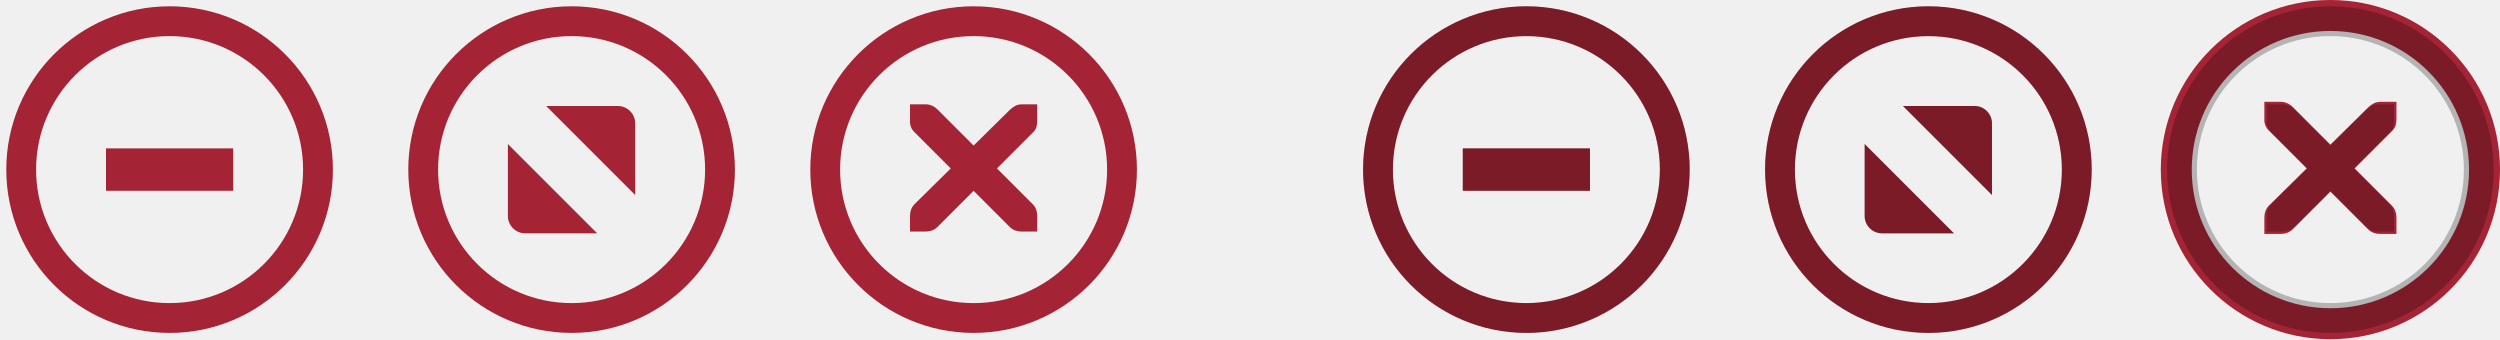
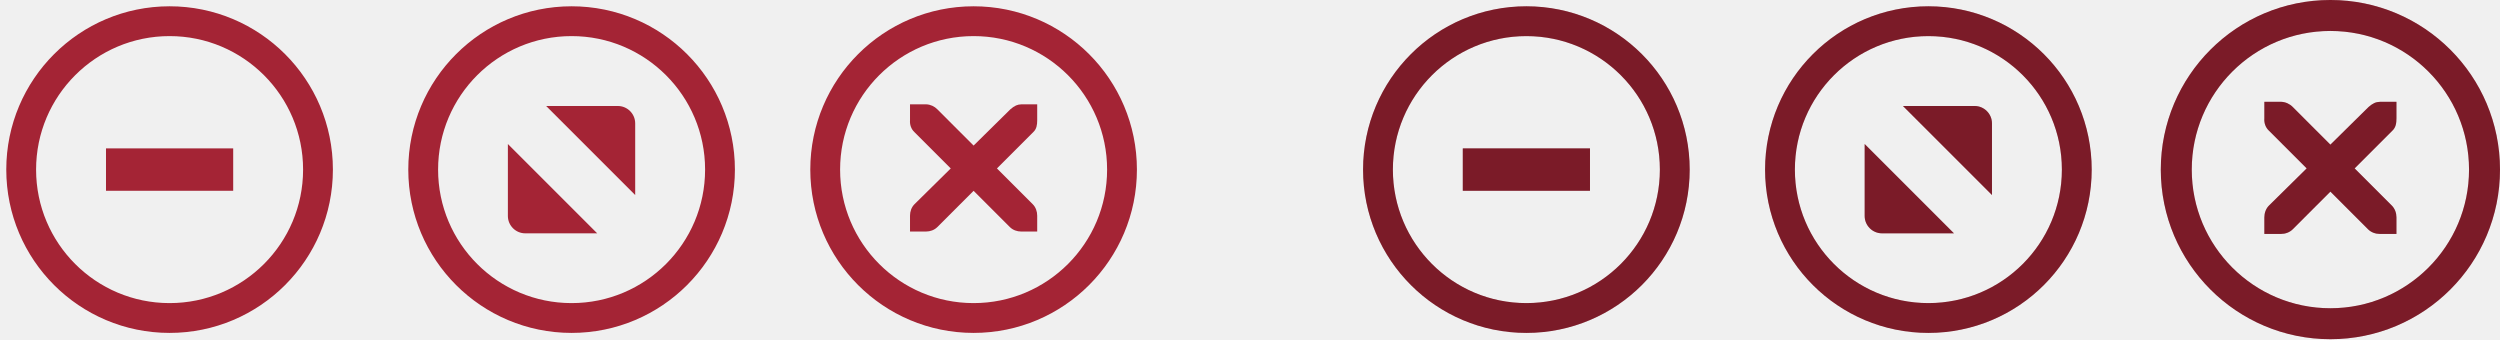
<svg xmlns="http://www.w3.org/2000/svg" xmlns:ns1="http://www.openswatchbook.org/uri/2009/osb" xmlns:xlink="http://www.w3.org/1999/xlink" width="132.667" height="18" viewBox="0 0 132.667 18" version="1.1" id="svg435">
  <defs id="defs846">
    <linearGradient id="linearGradient5978" ns1:paint="solid">
      <stop style="stop-color:#000000;stop-opacity:1;" offset="0" id="stop5976" />
    </linearGradient>
    <linearGradient id="linearGradient5860" ns1:paint="solid">
      <stop style="stop-color:#858585;stop-opacity:1;" offset="0" id="stop5858" />
    </linearGradient>
    <linearGradient id="linearGradient5851" ns1:paint="solid">
      <stop style="stop-color:#858585;stop-opacity:1;" offset="0" id="stop5849" />
    </linearGradient>
    <linearGradient id="linearGradient5845" ns1:paint="solid">
      <stop style="stop-color:#858585;stop-opacity:1;" offset="0" id="stop5843" />
    </linearGradient>
    <linearGradient id="linearGradient7306" ns1:paint="solid">
      <stop style="stop-color:#A42435;stop-opacity:1;" offset="0" id="stop7304" />
    </linearGradient>
    <linearGradient id="linearGradient7298" ns1:paint="solid">
      <stop style="stop-color:#A42435;stop-opacity:1;" offset="0" id="stop7296" />
    </linearGradient>
    <linearGradient id="linearGradient7292" ns1:paint="solid">
      <stop style="stop-color:#A42435;stop-opacity:1;" offset="0" id="stop7290" />
    </linearGradient>
    <linearGradient id="linearGradient7286" ns1:paint="solid">
      <stop style="stop-color:#A42435;stop-opacity:1;" offset="0" id="stop7284" />
    </linearGradient>
    <linearGradient id="linearGradient7280" ns1:paint="solid">
      <stop style="stop-color:#656565;stop-opacity:1;" offset="0" id="stop7278" />
    </linearGradient>
    <linearGradient id="linearGradient7272" ns1:paint="solid">
      <stop style="stop-color:#656565;stop-opacity:1;" offset="0" id="stop7270" />
    </linearGradient>
    <linearGradient id="linearGradient7266" ns1:paint="solid">
      <stop style="stop-color:#656565;stop-opacity:1;" offset="0" id="stop7264" />
    </linearGradient>
    <linearGradient id="linearGradient7258" ns1:paint="solid">
      <stop style="stop-color:#656565;stop-opacity:1;" offset="0" id="stop7256" />
    </linearGradient>
    <linearGradient id="linearGradient7232" ns1:paint="solid">
      <stop style="stop-color:#656565;stop-opacity:1;" offset="0" id="stop7230" />
    </linearGradient>
    <linearGradient id="linearGradient7218" ns1:paint="solid">
      <stop style="stop-color:#000000;stop-opacity:1;" offset="0" id="stop7216" />
    </linearGradient>
    <linearGradient id="linearGradient5679" ns1:paint="solid">
      <stop style="stop-color:#000000;stop-opacity:1;" offset="0" id="stop5677" />
    </linearGradient>
    <linearGradient id="linearGradient5673" ns1:paint="solid">
      <stop style="stop-color:#1d1d1d;stop-opacity:1;" offset="0" id="stop5671" />
    </linearGradient>
    <linearGradient id="linearGradient5480" ns1:paint="solid">
      <stop style="stop-color:#ffffff;stop-opacity:0;" offset="0" id="stop6048-6" />
    </linearGradient>
    <linearGradient id="linearGradient5484" ns1:paint="solid">
      <stop style="stop-color:#656565;stop-opacity:1;" offset="0" id="stop7288-5" />
    </linearGradient>
    <linearGradient id="linearGradient5808" ns1:paint="solid">
      <stop style="stop-color:#ffffff;stop-opacity:1;" offset="0" id="stop7036-0" />
    </linearGradient>
    <linearGradient id="linearGradient6830" ns1:paint="solid">
      <stop style="stop-color:#A42435;stop-opacity:1;" offset="0" id="stop5679-0" />
    </linearGradient>
    <linearGradient id="linearGradient7205">
      <stop stop-color="#F5F5F5" id="stop89-6" />
    </linearGradient>
    <linearGradient xlink:href="#linearGradient7306" id="linearGradient6621" gradientUnits="userSpaceOnUse" gradientTransform="scale(1.066667)" x1="88.997" y1="972" x2="88.997" y2="978.007" />
    <linearGradient xlink:href="#linearGradient7306" id="linearGradient6794" gradientUnits="userSpaceOnUse" gradientTransform="scale(1.066667)" x1="88.997" y1="972" x2="88.997" y2="978.007" />
    <linearGradient id="linearGradient5315">
      <stop style="stop-color:#f4f4f4;stop-opacity:1" offset="0" id="stop5317" />
      <stop id="stop5323" offset="0.2" style="stop-color:#f4f4f4;stop-opacity:1" />
      <stop id="stop5319" offset="0.9" style="stop-color:#e8e8e7;stop-opacity:1" />
      <stop style="stop-color:#e8e8e7;stop-opacity:1" offset="1" id="stop5321" />
    </linearGradient>
    <linearGradient id="linearGradient5844">
      <stop id="stop5846" offset="0" style="stop-color:#fefefe;stop-opacity:1" />
      <stop style="stop-color:#fefefe;stop-opacity:1" offset="0.2" id="stop5848" />
      <stop style="stop-color:#f2f2f1;stop-opacity:1" offset="0.9" id="stop5850" />
      <stop id="stop5852" offset="1" style="stop-color:#f2f2f1;stop-opacity:1" />
    </linearGradient>
    <linearGradient xlink:href="#linearGradient5315" id="linearGradient6964" gradientUnits="userSpaceOnUse" gradientTransform="matrix(1.538933,0,0,0.5170822,-60.21643,-34.03134)" x1="63.569" y1="127.161" x2="63.569" y2="152.662" />
    <linearGradient id="primary_color-3-6" ns1:paint="solid">
      <stop style="stop-color:#A42435;stop-opacity:1;" offset="0" id="stop5679-7" />
    </linearGradient>
    <linearGradient id="linearGradient6179">
      <stop stop-color="#000000" stop-opacity="0.8" id="stop80-9" />
    </linearGradient>
    <linearGradient id="linearGradient6182">
      <stop stop-color="#252525" id="stop92-8" />
    </linearGradient>
    <linearGradient id="linearGradient6185">
      <stop stop-color="#FFFFFF" id="stop83-7" />
    </linearGradient>
    <linearGradient xlink:href="#linearGradient6110" id="linearGradient6230" gradientUnits="userSpaceOnUse" x1="16" y1="292" x2="40" y2="292" />
    <linearGradient xlink:href="#linearGradient6110" id="linearGradient6232" gradientUnits="userSpaceOnUse" x1="16" y1="292" x2="40" y2="292" />
  </defs>
  <rect width="200" height="300" id="background-light" style="fill:url(#linearGradient4914);stroke-width:0.866" x="-3.8" y="-4.341" />
  <g style="display:inline" id="titlebutton-close-hover" transform="matrix(1.054687,0,0,1.054687,-453.4583,208.8425)">
    <g id="g4927-8-7-5" style="display:inline;opacity:1" transform="translate(-940.8,-461.4803)">
      <g transform="translate(-109.8667)" style="display:inline;opacity:1" id="g4490-6-3-7-2">
        <g id="g4092-0-2-2-1-5" style="display:inline" transform="translate(61.86667)">
-           <circle r="7.467" cy="272" cx="1467.733" style="fill:#a42435;fill-opacity:0;stroke:#a42435;stroke-width:1.5;stroke-linecap:butt;stroke-linejoin:miter;stroke-miterlimit:4;stroke-dasharray:none;stroke-dashoffset:0;stroke-opacity:1" id="path4068-7-5-4-9-4" />
+           <circle r="7.467" cy="272" cx="1467.733" style="fill:#A42435;fill-opacity:0;stroke:#A42435;stroke-width:1.5;stroke-linecap:butt;stroke-linejoin:miter;stroke-miterlimit:4;stroke-dasharray:none;stroke-dashoffset:0;stroke-opacity:1" id="path4068-7-5-4-9-4" />
        </g>
      </g>
      <g id="g4778-3-6-74" transform="translate(1411.2,263.325)" style="fill:#ffffff;fill-opacity:1">
        <g style="display:inline;fill:#ffffff;fill-opacity:1" id="layer9-9-6-0-4" transform="translate(-64,-552.5333)" />
        <g id="layer10-2-3-6-3" transform="translate(-64,-552.5333)" style="fill:#ffffff;fill-opacity:1" />
        <g id="layer11-16-2-2-07" transform="translate(-64,-552.5333)" style="fill:#ffffff;fill-opacity:1" />
        <g transform="matrix(0.75,0,0,0.75,2.133333,2.191667)" id="g2996-7-0-8" style="fill:#ffffff;fill-opacity:1">
          <g transform="translate(-64,-552.5333)" id="layer12-4-6-3-6" style="fill:#ffffff;fill-opacity:1">
            <g transform="translate(20.26667,-258.1333)" id="layer4-4-1-4-1-8" style="display:inline;fill:#ffffff;fill-opacity:1">
-               <path d="m 48,814.933 h 1.067 c 0.011,-1.2e-4 0.022,-4.9e-4 0.033,0 0.272,0.012 0.544,0.137 0.733,0.333 l 2.433,2.433 2.467,-2.433 c 0.283,-0.246 0.476,-0.326 0.733,-0.333 H 56.533 V 816 c 0,0.306 -0.037,0.587 -0.267,0.8 l -2.433,2.433 2.4,2.4 c 0.201,0.201 0.3,0.484 0.3,0.767 v 1.067 h -1.067 c -0.283,-10e-6 -0.566,-0.099 -0.767,-0.3 l -2.433,-2.433 -2.433,2.433 c -0.201,0.201 -0.484,0.3 -0.767,0.3 H 48 V 822.4 c -3e-6,-0.283 0.099,-0.566 0.3,-0.767 l 2.433,-2.4 L 48.3,816.8 C 48.075,816.592 47.977,816.299 48,816 Z" id="path10839-9-8-7-8" style="color:#bebebe;font-style:normal;font-variant:normal;font-weight:normal;font-stretch:normal;font-size:medium;line-height:normal;font-family:'Andale Mono';-inkscape-font-specification:'Andale Mono';text-indent:0;text-align:start;text-decoration:none;text-decoration-line:none;letter-spacing:normal;word-spacing:normal;text-transform:none;writing-mode:lr-tb;direction:ltr;text-anchor:start;display:inline;overflow:visible;visibility:visible;fill:#a42435;fill-opacity:1;fill-rule:nonzero;stroke:none;stroke-width:1.9;marker:none;enable-background:new" />
+               <path d="m 48,814.933 h 1.067 c 0.011,-1.2e-4 0.022,-4.9e-4 0.033,0 0.272,0.012 0.544,0.137 0.733,0.333 l 2.433,2.433 2.467,-2.433 c 0.283,-0.246 0.476,-0.326 0.733,-0.333 H 56.533 V 816 c 0,0.306 -0.037,0.587 -0.267,0.8 l -2.433,2.433 2.4,2.4 c 0.201,0.201 0.3,0.484 0.3,0.767 v 1.067 h -1.067 c -0.283,-10e-6 -0.566,-0.099 -0.767,-0.3 l -2.433,-2.433 -2.433,2.433 c -0.201,0.201 -0.484,0.3 -0.767,0.3 H 48 V 822.4 c -3e-6,-0.283 0.099,-0.566 0.3,-0.767 l 2.433,-2.4 L 48.3,816.8 C 48.075,816.592 47.977,816.299 48,816 Z" id="path10839-9-8-7-8" style="color:#bebebe;font-style:normal;font-variant:normal;font-weight:normal;font-stretch:normal;font-size:medium;line-height:normal;font-family:'Andale Mono';-inkscape-font-specification:'Andale Mono';text-indent:0;text-align:start;text-decoration:none;text-decoration-line:none;letter-spacing:normal;word-spacing:normal;text-transform:none;writing-mode:lr-tb;direction:ltr;text-anchor:start;display:inline;overflow:visible;visibility:visible;fill:#A42435;fill-opacity:1;fill-rule:nonzero;stroke:none;stroke-width:1.9;marker:none;enable-background:new" />
            </g>
          </g>
        </g>
        <g id="layer13-2-0-2-4" transform="translate(-64,-552.5333)" style="fill:#ffffff;fill-opacity:1" />
        <g id="layer14-4-4-0-3" transform="translate(-64,-552.5333)" style="fill:#ffffff;fill-opacity:1" />
        <g id="layer15-7-5-0-1" transform="translate(-64,-552.5333)" style="fill:#ffffff;fill-opacity:1" />
      </g>
    </g>
    <rect y="-198.014" x="470.4" height="17.067" width="17.067" id="rect17883-02-4" style="display:inline;opacity:1;fill:none;fill-opacity:1;stroke:none;stroke-width:1.067;stroke-linecap:butt;stroke-linejoin:miter;stroke-miterlimit:4;stroke-dasharray:none;stroke-dashoffset:0;stroke-opacity:0" />
  </g>
  <g style="display:inline" id="titlebutton-maximize-hover" transform="matrix(1.054687,0,0,1.054687,-442.1667,208.8425)">
    <g id="g4891-4-6" style="display:inline;opacity:1" transform="translate(-940.8,-461.4803)">
      <g transform="translate(-140.8)" style="display:inline;opacity:1" id="g4490-2-9-1-2-85">
        <g id="g4092-0-6-3-6-8-3" style="display:inline" transform="translate(61.86667)">
-           <circle r="7.467" cy="272" cx="1467.733" style="fill:#a42435;fill-opacity:0;stroke:#a42435;stroke-width:1.5;stroke-linecap:butt;stroke-linejoin:miter;stroke-miterlimit:4;stroke-dasharray:none;stroke-dashoffset:0;stroke-opacity:1" id="path4068-7-6-5-1-6-4" />
+           <circle r="7.467" cy="272" cx="1467.733" style="fill:#A42435;fill-opacity:0;stroke:#A42435;stroke-width:1.5;stroke-linecap:butt;stroke-linejoin:miter;stroke-miterlimit:4;stroke-dasharray:none;stroke-dashoffset:0;stroke-opacity:1" id="path4068-7-6-5-1-6-4" />
        </g>
      </g>
      <g id="g4806-5-2-0" transform="translate(1380.267,263.4667)" style="fill:#c0e3ff;fill-opacity:1">
        <g transform="translate(-86.40021,-1031.467)" style="display:inline;fill:#c0e3ff;fill-opacity:1" id="layer9-78-2-0-1" />
        <g transform="translate(-86.40021,-1031.467)" id="layer10-3-9-9-7" style="fill:#c0e3ff;fill-opacity:1" />
        <g transform="translate(-86.40021,-1031.467)" id="layer11-19-7-6-7" style="fill:#c0e3ff;fill-opacity:1" />
        <g transform="translate(-86.40021,-1031.467)" id="layer13-4-7-4-8" style="fill:#c0e3ff;fill-opacity:1" />
        <g transform="translate(-86.40021,-1031.467)" id="layer14-8-9-7-0" style="fill:#c0e3ff;fill-opacity:1" />
        <g transform="translate(-86.40021,-1031.467)" style="display:inline;fill:#c0e3ff;fill-opacity:1" id="layer15-5-4-2-8" />
        <g transform="translate(-86.40021,-1031.467)" style="display:inline;fill:#c0e3ff;fill-opacity:1" id="g71291-1-4-6-9" />
        <g transform="translate(-86.40021,-1031.467)" style="display:inline;fill:#c0e3ff;fill-opacity:1" id="g4953-7-0-8-7" />
        <g transform="translate(-86.40021,-1031.467)" style="display:inline;fill:#c0e3ff;fill-opacity:1" id="layer12-3-7-2-83">
          <path d="m 93.653,1036.8 h 3.607 c 0.48,0 0.871,0.393 0.873,0.873 v 3.607 z m 2.568,6.407 h -3.621 c -0.48,0 -0.873,-0.393 -0.873,-0.873 v -3.621 l 4.495,4.495" style="fill:url(#linearGradient6621);fill-opacity:1;fill-rule:evenodd;stroke:none;stroke-width:1.067" id="path4293-4-9-97" />
        </g>
      </g>
    </g>
    <rect y="-198.014" x="439.467" height="17.067" width="17.067" id="rect17883-79-2" style="display:inline;opacity:1;fill:none;fill-opacity:1;stroke:none;stroke-width:1.067;stroke-linecap:butt;stroke-linejoin:miter;stroke-miterlimit:4;stroke-dasharray:none;stroke-dashoffset:0;stroke-opacity:0" />
  </g>
  <g style="display:inline" id="titlebutton-minimize-hover" transform="matrix(1.054687,0,0,1.054687,-430.875,208.8425)">
    <g id="g4909-1-0" style="display:inline;opacity:1" transform="translate(-940.8,-461.4803)">
      <g transform="translate(-171.7333)" style="display:inline;opacity:1" id="g4490-3-6-1-4-2">
        <g id="g4092-0-7-2-0-0-4" style="display:inline" transform="translate(61.86667)">
-           <circle r="7.467" cy="272" cx="1467.733" style="fill:#a42435;fill-opacity:0;stroke:#a42435;stroke-width:1.5;stroke-linecap:butt;stroke-linejoin:miter;stroke-miterlimit:4;stroke-dasharray:none;stroke-dashoffset:0;stroke-opacity:1" id="path4068-7-3-0-3-6-8" />
+           <circle r="7.467" cy="272" cx="1467.733" style="fill:#A42435;fill-opacity:0;stroke:#A42435;stroke-width:1.5;stroke-linecap:butt;stroke-linejoin:miter;stroke-miterlimit:4;stroke-dasharray:none;stroke-dashoffset:0;stroke-opacity:1" id="path4068-7-3-0-3-6-8" />
        </g>
      </g>
      <g style="display:inline;opacity:1;fill:#c0e3ff;fill-opacity:1" id="g4834-9-3-0" transform="translate(1349.333,263.4667)">
        <g transform="translate(-86.40021,-1031.467)" style="display:inline;fill:#c0e3ff;fill-opacity:1" id="layer9-3-9-1-6" />
        <g transform="translate(-86.40021,-1031.467)" id="layer10-4-0-5-2" style="fill:#c0e3ff;fill-opacity:1" />
        <g transform="translate(-86.40021,-1031.467)" id="layer11-2-5-2-6" style="fill:#c0e3ff;fill-opacity:1" />
        <g transform="translate(-86.40021,-1031.467)" id="layer13-5-7-4-5" style="fill:#c0e3ff;fill-opacity:1" />
        <g transform="translate(-86.40021,-1031.467)" id="layer14-6-2-3-6" style="fill:#c0e3ff;fill-opacity:1" />
        <g transform="translate(-86.40021,-1031.467)" style="display:inline;fill:#c0e3ff;fill-opacity:1" id="layer15-52-0-6-6" />
        <g transform="translate(-86.40021,-1031.467)" style="display:inline;fill:#c0e3ff;fill-opacity:1" id="g71291-3-4-6-3" />
        <g transform="translate(-86.40021,-1031.467)" style="display:inline;fill:#c0e3ff;fill-opacity:1" id="g4953-8-6-8-4" />
        <g transform="translate(-86.40021,-1031.467)" style="display:inline;fill:#c0e3ff;fill-opacity:1" id="layer12-45-3-7-1">
-           <path style="color:#000000;font-style:normal;font-variant:normal;font-weight:normal;font-stretch:normal;font-size:medium;line-height:normal;font-family:Sans;-inkscape-font-specification:Sans;text-indent:0;text-align:start;text-decoration:none;text-decoration-line:none;letter-spacing:normal;word-spacing:normal;text-transform:none;writing-mode:lr-tb;direction:ltr;baseline-shift:baseline;text-anchor:start;display:inline;overflow:visible;visibility:visible;fill:#a42435;fill-opacity:1;stroke:none;stroke-width:2.133;marker:none;enable-background:accumulate" id="rect9057-3-5-7" d="m 91.734,1038.933 v 2.133 h 6.4 v -2.133 z" />
+           <path style="color:#000000;font-style:normal;font-variant:normal;font-weight:normal;font-stretch:normal;font-size:medium;line-height:normal;font-family:Sans;-inkscape-font-specification:Sans;text-indent:0;text-align:start;text-decoration:none;text-decoration-line:none;letter-spacing:normal;word-spacing:normal;text-transform:none;writing-mode:lr-tb;direction:ltr;baseline-shift:baseline;text-anchor:start;display:inline;overflow:visible;visibility:visible;fill:#A42435;fill-opacity:1;stroke:none;stroke-width:2.133;marker:none;enable-background:accumulate" id="rect9057-3-5-7" d="m 91.734,1038.933 v 2.133 h 6.4 v -2.133 z" />
        </g>
      </g>
    </g>
    <rect style="display:inline;opacity:1;fill:none;fill-opacity:1;stroke:none;stroke-width:1.067;stroke-linecap:butt;stroke-linejoin:miter;stroke-miterlimit:4;stroke-dasharray:none;stroke-dashoffset:0;stroke-opacity:0" id="rect17883-79-9-13" width="17.067" height="17.067" x="408.533" y="-198.014" />
  </g>
  <g style="display:inline" id="titlebutton-close-active" transform="translate(-355.2666,198.4803)">
    <g id="g4927-8-7" style="display:inline;opacity:1" transform="matrix(1.095335,0,0,1.095335,-1076.15,-487.4114)">
      <g transform="translate(-109.8667)" style="display:inline;opacity:1" id="g4490-6-3-7">
        <g id="g4092-0-2-2-1" style="display:inline" transform="translate(61.86667)">
-           <circle r="7.467" cy="272" cx="1467.733" style="fill:#a42435;fill-opacity:0;stroke:#a42435;stroke-width:1.5;stroke-linecap:butt;stroke-linejoin:miter;stroke-miterlimit:4;stroke-dasharray:none;stroke-dashoffset:0;stroke-opacity:1" id="path4068-7-5-4-9" />
+           <circle r="7.467" cy="272" cx="1467.733" style="fill:#A42435;fill-opacity:0;stroke:#A42435;stroke-width:1.5;stroke-linecap:butt;stroke-linejoin:miter;stroke-miterlimit:4;stroke-dasharray:none;stroke-dashoffset:0;stroke-opacity:1" id="path4068-7-5-4-9" />
        </g>
      </g>
      <g id="g4778-3-6" transform="translate(1411.2,263.325)" style="fill:#ffffff;fill-opacity:1">
        <g style="display:inline;fill:#ffffff;fill-opacity:1" id="layer9-9-6-0" transform="translate(-64,-552.5333)" />
        <g id="layer10-2-3-6" transform="translate(-64,-552.5333)" style="fill:#ffffff;fill-opacity:1" />
        <g id="layer11-16-2-2" transform="translate(-64,-552.5333)" style="fill:#ffffff;fill-opacity:1" />
        <g transform="matrix(0.75,0,0,0.75,2.133333,2.191667)" id="g2996-7-0" style="fill:#ffffff;fill-opacity:1">
          <g transform="translate(-64,-552.5333)" id="layer12-4-6-3" style="fill:#ffffff;fill-opacity:1">
            <g transform="translate(20.26667,-258.1333)" id="layer4-4-1-4-1" style="display:inline;fill:#ffffff;fill-opacity:1">
-               <path d="m 48,814.933 h 1.067 c 0.011,-1.2e-4 0.022,-4.9e-4 0.033,0 0.272,0.012 0.544,0.137 0.733,0.333 l 2.433,2.433 2.467,-2.433 c 0.283,-0.246 0.476,-0.326 0.733,-0.333 H 56.533 V 816 c 0,0.306 -0.037,0.587 -0.267,0.8 l -2.433,2.433 2.4,2.4 c 0.201,0.201 0.3,0.484 0.3,0.767 v 1.067 h -1.067 c -0.283,-10e-6 -0.566,-0.099 -0.767,-0.3 l -2.433,-2.433 -2.433,2.433 c -0.201,0.201 -0.484,0.3 -0.767,0.3 H 48 V 822.4 c -3e-6,-0.283 0.099,-0.566 0.3,-0.767 l 2.433,-2.4 L 48.3,816.8 C 48.075,816.592 47.977,816.299 48,816 Z" id="path10839-9-8-7" style="color:#bebebe;font-style:normal;font-variant:normal;font-weight:normal;font-stretch:normal;font-size:medium;line-height:normal;font-family:'Andale Mono';-inkscape-font-specification:'Andale Mono';text-indent:0;text-align:start;text-decoration:none;text-decoration-line:none;letter-spacing:normal;word-spacing:normal;text-transform:none;writing-mode:lr-tb;direction:ltr;text-anchor:start;display:inline;overflow:visible;visibility:visible;fill:#a42435;fill-opacity:1;fill-rule:nonzero;stroke:none;stroke-width:1.9;marker:none;enable-background:new" />
+               <path d="m 48,814.933 h 1.067 c 0.011,-1.2e-4 0.022,-4.9e-4 0.033,0 0.272,0.012 0.544,0.137 0.733,0.333 l 2.433,2.433 2.467,-2.433 c 0.283,-0.246 0.476,-0.326 0.733,-0.333 H 56.533 V 816 c 0,0.306 -0.037,0.587 -0.267,0.8 l -2.433,2.433 2.4,2.4 c 0.201,0.201 0.3,0.484 0.3,0.767 v 1.067 h -1.067 c -0.283,-10e-6 -0.566,-0.099 -0.767,-0.3 l -2.433,-2.433 -2.433,2.433 c -0.201,0.201 -0.484,0.3 -0.767,0.3 H 48 V 822.4 c -3e-6,-0.283 0.099,-0.566 0.3,-0.767 l 2.433,-2.4 L 48.3,816.8 C 48.075,816.592 47.977,816.299 48,816 Z" id="path10839-9-8-7" style="color:#bebebe;font-style:normal;font-variant:normal;font-weight:normal;font-stretch:normal;font-size:medium;line-height:normal;font-family:'Andale Mono';-inkscape-font-specification:'Andale Mono';text-indent:0;text-align:start;text-decoration:none;text-decoration-line:none;letter-spacing:normal;word-spacing:normal;text-transform:none;writing-mode:lr-tb;direction:ltr;text-anchor:start;display:inline;overflow:visible;visibility:visible;fill:#A42435;fill-opacity:1;fill-rule:nonzero;stroke:none;stroke-width:1.9;marker:none;enable-background:new" />
            </g>
          </g>
        </g>
        <g id="layer13-2-0-2" transform="translate(-64,-552.5333)" style="fill:#ffffff;fill-opacity:1" />
        <g id="layer14-4-4-0" transform="translate(-64,-552.5333)" style="fill:#ffffff;fill-opacity:1" />
        <g id="layer15-7-5-0" transform="translate(-64,-552.5333)" style="fill:#ffffff;fill-opacity:1" />
      </g>
    </g>
    <rect y="-198.48" x="469.933" height="18" width="18" id="rect17883-02" style="display:inline;opacity:1;fill:none;fill-opacity:1;stroke:none;stroke-width:1.125;stroke-linecap:butt;stroke-linejoin:miter;stroke-miterlimit:4;stroke-dasharray:none;stroke-dashoffset:0;stroke-opacity:0" />
-     <g style="display:inline;opacity:0.25" id="darken-layer-close" transform="matrix(1.054687,0,0,1.054687,-26.19169,10.36219)">
-       <g id="g4927-8-7-5-5" style="display:inline;opacity:1" transform="translate(-940.8,-461.4803)">
+     <g style="display:inline;opacity:0.25" id="darken-layer-close" transform="matrix(1.054687,0,0,1.054687,-22.38674,15.99956)">
+       <g id="g4927-8-7-5-5" style="display:inline;opacity:1" transform="matrix(1.03854,0,0,1.03854,-999.1235,-477.3082)">
        <g transform="translate(-109.8667)" style="display:inline;opacity:1" id="g4490-6-3-7-2-9">
          <g id="g4092-0-2-2-1-5-6" style="display:inline" transform="translate(61.86667)">
            <circle r="7.467" cy="272" cx="1467.733" style="opacity:1;fill:#000000;fill-opacity:0;stroke:#000000;stroke-width:1.5;stroke-linecap:butt;stroke-linejoin:miter;stroke-miterlimit:4;stroke-dasharray:none;stroke-dashoffset:0;stroke-opacity:1" id="path4068-7-5-4-9-4-2" />
          </g>
        </g>
        <g id="g4778-3-6-74-1" transform="translate(1411.2,263.325)" style="fill:#ffffff;fill-opacity:1">
          <g style="display:inline;fill:#ffffff;fill-opacity:1" id="layer9-9-6-0-4-7" transform="translate(-64,-552.5333)" />
          <g id="layer10-2-3-6-3-8" transform="translate(-64,-552.5333)" style="fill:#ffffff;fill-opacity:1" />
          <g id="layer11-16-2-2-07-5" transform="translate(-64,-552.5333)" style="fill:#ffffff;fill-opacity:1" />
          <g transform="matrix(0.75,0,0,0.75,2.133333,2.191667)" id="g2996-7-0-8-7" style="fill:#ffffff;fill-opacity:1">
            <g transform="translate(-64,-552.5333)" id="layer12-4-6-3-6-4" style="fill:#ffffff;fill-opacity:1">
              <g transform="translate(20.26667,-258.1333)" id="layer4-4-1-4-1-8-1" style="display:inline;fill:#ffffff;fill-opacity:1">
                <path d="m 48,814.933 h 1.067 c 0.011,-1.2e-4 0.022,-4.9e-4 0.033,0 0.272,0.012 0.544,0.137 0.733,0.333 l 2.433,2.433 2.467,-2.433 c 0.283,-0.246 0.476,-0.326 0.733,-0.333 H 56.533 V 816 c 0,0.306 -0.037,0.587 -0.267,0.8 l -2.433,2.433 2.4,2.4 c 0.201,0.201 0.3,0.484 0.3,0.767 v 1.067 h -1.067 c -0.283,-10e-6 -0.566,-0.099 -0.767,-0.3 l -2.433,-2.433 -2.433,2.433 c -0.201,0.201 -0.484,0.3 -0.767,0.3 H 48 V 822.4 c -3e-6,-0.283 0.099,-0.566 0.3,-0.767 l 2.433,-2.4 L 48.3,816.8 C 48.075,816.592 47.977,816.299 48,816 Z" id="path10839-9-8-7-8-8" style="color:#bebebe;font-style:normal;font-variant:normal;font-weight:normal;font-stretch:normal;font-size:medium;line-height:normal;font-family:'Andale Mono';-inkscape-font-specification:'Andale Mono';text-indent:0;text-align:start;text-decoration:none;text-decoration-line:none;letter-spacing:normal;word-spacing:normal;text-transform:none;writing-mode:lr-tb;direction:ltr;text-anchor:start;display:inline;overflow:visible;visibility:visible;opacity:1;fill:#000000;fill-opacity:1;fill-rule:nonzero;stroke:none;stroke-width:1.9;marker:none;enable-background:new" />
              </g>
            </g>
          </g>
          <g id="layer13-2-0-2-4-5" transform="translate(-64,-552.5333)" style="fill:#ffffff;fill-opacity:1" />
          <g id="layer14-4-4-0-3-9" transform="translate(-64,-552.5333)" style="fill:#ffffff;fill-opacity:1" />
          <g id="layer15-7-5-0-1-7" transform="translate(-64,-552.5333)" style="fill:#ffffff;fill-opacity:1" />
        </g>
      </g>
-       <rect y="-198.014" x="470.4" height="17.067" width="17.067" id="rect17883-02-4-5" style="display:inline;opacity:1;fill:none;fill-opacity:1;stroke:none;stroke-width:1.067;stroke-linecap:butt;stroke-linejoin:miter;stroke-miterlimit:4;stroke-dasharray:none;stroke-dashoffset:0;stroke-opacity:0" />
    </g>
  </g>
  <g style="display:inline" id="titlebutton-maximize-active" transform="matrix(1.054687,0,0,1.054687,-370.1665,208.8425)">
    <g id="g4891-4" style="display:inline;opacity:1" transform="translate(-940.8,-461.4803)">
      <g transform="translate(-140.8)" style="display:inline;opacity:1" id="g4490-2-9-1-2">
        <g id="g4092-0-6-3-6-8" style="display:inline" transform="translate(61.86667)">
-           <circle r="7.467" cy="272" cx="1467.733" style="fill:#a42435;fill-opacity:0;stroke:#a42435;stroke-width:1.5;stroke-linecap:butt;stroke-linejoin:miter;stroke-miterlimit:4;stroke-dasharray:none;stroke-dashoffset:0;stroke-opacity:1" id="path4068-7-6-5-1-6" />
+           <circle r="7.467" cy="272" cx="1467.733" style="fill:#A42435;fill-opacity:0;stroke:#A42435;stroke-width:1.5;stroke-linecap:butt;stroke-linejoin:miter;stroke-miterlimit:4;stroke-dasharray:none;stroke-dashoffset:0;stroke-opacity:1" id="path4068-7-6-5-1-6" />
        </g>
      </g>
      <g id="g4806-5-2" transform="translate(1380.267,263.4667)" style="fill:#c0e3ff;fill-opacity:1">
        <g transform="translate(-86.40021,-1031.467)" style="display:inline;fill:#c0e3ff;fill-opacity:1" id="layer9-78-2-0" />
        <g transform="translate(-86.40021,-1031.467)" id="layer10-3-9-9" style="fill:#c0e3ff;fill-opacity:1" />
        <g transform="translate(-86.40021,-1031.467)" id="layer11-19-7-6" style="fill:#c0e3ff;fill-opacity:1" />
        <g transform="translate(-86.40021,-1031.467)" id="layer13-4-7-4" style="fill:#c0e3ff;fill-opacity:1" />
        <g transform="translate(-86.40021,-1031.467)" id="layer14-8-9-7" style="fill:#c0e3ff;fill-opacity:1" />
        <g transform="translate(-86.40021,-1031.467)" style="display:inline;fill:#c0e3ff;fill-opacity:1" id="layer15-5-4-2" />
        <g transform="translate(-86.40021,-1031.467)" style="display:inline;fill:#c0e3ff;fill-opacity:1" id="g71291-1-4-6" />
        <g transform="translate(-86.40021,-1031.467)" style="display:inline;fill:#c0e3ff;fill-opacity:1" id="g4953-7-0-8" />
        <g transform="translate(-86.40021,-1031.467)" style="display:inline;fill:#c0e3ff;fill-opacity:1" id="layer12-3-7-2">
          <path d="m 93.653,1036.8 h 3.607 c 0.48,0 0.871,0.393 0.873,0.873 v 3.607 z m 2.568,6.407 h -3.621 c -0.48,0 -0.873,-0.393 -0.873,-0.873 v -3.621 l 4.495,4.495" style="fill:url(#linearGradient6794);fill-opacity:1;fill-rule:evenodd;stroke:none;stroke-width:1.067" id="path4293-4-9" />
        </g>
      </g>
    </g>
    <rect y="-198.014" x="439.467" height="17.067" width="17.067" id="rect17883-79" style="display:inline;opacity:1;fill:none;fill-opacity:1;stroke:none;stroke-width:1.067;stroke-linecap:butt;stroke-linejoin:miter;stroke-miterlimit:4;stroke-dasharray:none;stroke-dashoffset:0;stroke-opacity:0" />
    <g style="display:inline;opacity:0.25" id="darken-layer-maximize" transform="translate(-6.5215881e-5,-1.9033814e-6)">
      <g id="g4891-4-6-8" style="display:inline;opacity:1" transform="translate(-940.8,-461.4803)">
        <g transform="translate(-140.8)" style="display:inline;opacity:1" id="g4490-2-9-1-2-85-8">
          <g id="g4092-0-6-3-6-8-3-3" style="display:inline" transform="translate(61.86667)">
            <circle r="7.467" cy="272" cx="1467.733" style="opacity:1;fill:#000000;fill-opacity:0;stroke:#000000;stroke-width:1.5;stroke-linecap:butt;stroke-linejoin:miter;stroke-miterlimit:4;stroke-dasharray:none;stroke-dashoffset:0;stroke-opacity:1" id="path4068-7-6-5-1-6-4-1" />
          </g>
        </g>
        <g id="g4806-5-2-0-8" transform="translate(1380.267,263.4667)" style="fill:#c0e3ff;fill-opacity:1">
          <g transform="translate(-86.40021,-1031.467)" style="display:inline;fill:#c0e3ff;fill-opacity:1" id="layer9-78-2-0-1-9" />
          <g transform="translate(-86.40021,-1031.467)" id="layer10-3-9-9-7-6" style="fill:#c0e3ff;fill-opacity:1" />
          <g transform="translate(-86.40021,-1031.467)" id="layer11-19-7-6-7-4" style="fill:#c0e3ff;fill-opacity:1" />
          <g transform="translate(-86.40021,-1031.467)" id="layer13-4-7-4-8-3" style="fill:#c0e3ff;fill-opacity:1" />
          <g transform="translate(-86.40021,-1031.467)" id="layer14-8-9-7-0-3" style="fill:#c0e3ff;fill-opacity:1" />
          <g transform="translate(-86.40021,-1031.467)" style="display:inline;fill:#c0e3ff;fill-opacity:1" id="layer15-5-4-2-8-3" />
          <g transform="translate(-86.40021,-1031.467)" style="display:inline;fill:#c0e3ff;fill-opacity:1" id="g71291-1-4-6-9-8" />
          <g transform="translate(-86.40021,-1031.467)" style="display:inline;fill:#c0e3ff;fill-opacity:1" id="g4953-7-0-8-7-6" />
          <g transform="translate(-86.40021,-1031.467)" style="display:inline;fill:#c0e3ff;fill-opacity:1" id="layer12-3-7-2-83-0">
            <path d="m 93.653,1036.8 h 3.607 c 0.48,0 0.871,0.393 0.873,0.873 v 3.607 z m 2.568,6.407 h -3.621 c -0.48,0 -0.873,-0.393 -0.873,-0.873 v -3.621 l 4.495,4.495" style="opacity:1;fill:#000000;fill-opacity:1;fill-rule:evenodd;stroke:none;stroke-width:1.067" id="path4293-4-9-97-4" />
          </g>
        </g>
      </g>
      <rect y="-198.014" x="439.467" height="17.067" width="17.067" id="rect17883-79-2-8" style="display:inline;opacity:1;fill:none;fill-opacity:1;stroke:none;stroke-width:1.067;stroke-linecap:butt;stroke-linejoin:miter;stroke-miterlimit:4;stroke-dasharray:none;stroke-dashoffset:0;stroke-opacity:0" />
    </g>
  </g>
  <g style="display:inline" id="titlebutton-minimize-active" transform="matrix(1.054687,0,0,1.054687,-358.8746,208.8425)">
    <g id="g4909-1" style="display:inline;opacity:1" transform="translate(-940.8,-461.4803)">
      <g transform="translate(-171.7333)" style="display:inline;opacity:1" id="g4490-3-6-1-4">
        <g id="g4092-0-7-2-0-0" style="display:inline" transform="translate(61.86667)">
-           <circle r="7.467" cy="272" cx="1467.733" style="fill:#a42435;fill-opacity:0;stroke:#a42435;stroke-width:1.5;stroke-linecap:butt;stroke-linejoin:miter;stroke-miterlimit:4;stroke-dasharray:none;stroke-dashoffset:0;stroke-opacity:1" id="path4068-7-3-0-3-6" />
+           <circle r="7.467" cy="272" cx="1467.733" style="fill:#A42435;fill-opacity:0;stroke:#A42435;stroke-width:1.5;stroke-linecap:butt;stroke-linejoin:miter;stroke-miterlimit:4;stroke-dasharray:none;stroke-dashoffset:0;stroke-opacity:1" id="path4068-7-3-0-3-6" />
        </g>
      </g>
      <g style="display:inline;opacity:1;fill:#c0e3ff;fill-opacity:1" id="g4834-9-3" transform="translate(1349.333,263.4667)">
        <g transform="translate(-86.40021,-1031.467)" style="display:inline;fill:#c0e3ff;fill-opacity:1" id="layer9-3-9-1" />
        <g transform="translate(-86.40021,-1031.467)" id="layer10-4-0-5" style="fill:#c0e3ff;fill-opacity:1" />
        <g transform="translate(-86.40021,-1031.467)" id="layer11-2-5-2" style="fill:#c0e3ff;fill-opacity:1" />
        <g transform="translate(-86.40021,-1031.467)" id="layer13-5-7-4" style="fill:#c0e3ff;fill-opacity:1" />
        <g transform="translate(-86.40021,-1031.467)" id="layer14-6-2-3" style="fill:#c0e3ff;fill-opacity:1" />
        <g transform="translate(-86.40021,-1031.467)" style="display:inline;fill:#c0e3ff;fill-opacity:1" id="layer15-52-0-6" />
        <g transform="translate(-86.40021,-1031.467)" style="display:inline;fill:#c0e3ff;fill-opacity:1" id="g71291-3-4-6" />
        <g transform="translate(-86.40021,-1031.467)" style="display:inline;fill:#c0e3ff;fill-opacity:1" id="g4953-8-6-8" />
        <g transform="translate(-86.40021,-1031.467)" style="display:inline;fill:#c0e3ff;fill-opacity:1" id="layer12-45-3-7">
-           <path style="color:#000000;font-style:normal;font-variant:normal;font-weight:normal;font-stretch:normal;font-size:medium;line-height:normal;font-family:Sans;-inkscape-font-specification:Sans;text-indent:0;text-align:start;text-decoration:none;text-decoration-line:none;letter-spacing:normal;word-spacing:normal;text-transform:none;writing-mode:lr-tb;direction:ltr;baseline-shift:baseline;text-anchor:start;display:inline;overflow:visible;visibility:visible;fill:#a42435;fill-opacity:1;stroke:none;stroke-width:2.133;marker:none;enable-background:accumulate" id="rect9057-3-5" d="m 91.734,1038.933 v 2.133 h 6.4 v -2.133 z" />
+           <path style="color:#000000;font-style:normal;font-variant:normal;font-weight:normal;font-stretch:normal;font-size:medium;line-height:normal;font-family:Sans;-inkscape-font-specification:Sans;text-indent:0;text-align:start;text-decoration:none;text-decoration-line:none;letter-spacing:normal;word-spacing:normal;text-transform:none;writing-mode:lr-tb;direction:ltr;baseline-shift:baseline;text-anchor:start;display:inline;overflow:visible;visibility:visible;fill:#A42435;fill-opacity:1;stroke:none;stroke-width:2.133;marker:none;enable-background:accumulate" id="rect9057-3-5" d="m 91.734,1038.933 v 2.133 h 6.4 v -2.133 z" />
        </g>
      </g>
    </g>
    <rect style="display:inline;opacity:1;fill:none;fill-opacity:1;stroke:none;stroke-width:1.067;stroke-linecap:butt;stroke-linejoin:miter;stroke-miterlimit:4;stroke-dasharray:none;stroke-dashoffset:0;stroke-opacity:0" id="rect17883-79-9" width="17.067" height="17.067" x="408.533" y="-198.014" />
    <g style="display:inline;opacity:0.25" id="darken-layer-minimize" transform="translate(-4.5606506e-5,-1.9033814e-6)">
      <g id="g4909-1-0-8" style="display:inline;opacity:1" transform="translate(-940.8,-461.4803)">
        <g transform="translate(-171.7333)" style="display:inline;opacity:1" id="g4490-3-6-1-4-2-9">
          <g id="g4092-0-7-2-0-0-4-7" style="display:inline" transform="translate(61.86667)">
            <circle r="7.467" cy="272" cx="1467.733" style="opacity:1;fill:#000000;fill-opacity:0;stroke:#000000;stroke-width:1.5;stroke-linecap:butt;stroke-linejoin:miter;stroke-miterlimit:4;stroke-dasharray:none;stroke-dashoffset:0;stroke-opacity:1" id="path4068-7-3-0-3-6-8-7" />
          </g>
        </g>
        <g style="display:inline;opacity:1;fill:#c0e3ff;fill-opacity:1" id="g4834-9-3-0-6" transform="translate(1349.333,263.4667)">
          <g transform="translate(-86.40021,-1031.467)" style="display:inline;fill:#c0e3ff;fill-opacity:1" id="layer9-3-9-1-6-4" />
          <g transform="translate(-86.40021,-1031.467)" id="layer10-4-0-5-2-3" style="fill:#c0e3ff;fill-opacity:1" />
          <g transform="translate(-86.40021,-1031.467)" id="layer11-2-5-2-6-0" style="fill:#c0e3ff;fill-opacity:1" />
          <g transform="translate(-86.40021,-1031.467)" id="layer13-5-7-4-5-3" style="fill:#c0e3ff;fill-opacity:1" />
          <g transform="translate(-86.40021,-1031.467)" id="layer14-6-2-3-6-0" style="fill:#c0e3ff;fill-opacity:1" />
          <g transform="translate(-86.40021,-1031.467)" style="display:inline;fill:#c0e3ff;fill-opacity:1" id="layer15-52-0-6-6-9" />
          <g transform="translate(-86.40021,-1031.467)" style="display:inline;fill:#c0e3ff;fill-opacity:1" id="g71291-3-4-6-3-2" />
          <g transform="translate(-86.40021,-1031.467)" style="display:inline;fill:#c0e3ff;fill-opacity:1" id="g4953-8-6-8-4-5" />
          <g transform="translate(-86.40021,-1031.467)" style="display:inline;fill:#c0e3ff;fill-opacity:1" id="layer12-45-3-7-1-4">
            <path style="color:#000000;font-style:normal;font-variant:normal;font-weight:normal;font-stretch:normal;font-size:medium;line-height:normal;font-family:Sans;-inkscape-font-specification:Sans;text-indent:0;text-align:start;text-decoration:none;text-decoration-line:none;letter-spacing:normal;word-spacing:normal;text-transform:none;writing-mode:lr-tb;direction:ltr;baseline-shift:baseline;text-anchor:start;display:inline;overflow:visible;visibility:visible;opacity:1;fill:#000000;fill-opacity:1;stroke:none;stroke-width:2.133;marker:none;enable-background:accumulate" id="rect9057-3-5-7-0" d="m 91.734,1038.933 v 2.133 h 6.4 v -2.133 z" />
          </g>
        </g>
      </g>
      <rect style="display:inline;opacity:1;fill:none;fill-opacity:1;stroke:none;stroke-width:1.067;stroke-linecap:butt;stroke-linejoin:miter;stroke-miterlimit:4;stroke-dasharray:none;stroke-dashoffset:0;stroke-opacity:0" id="rect17883-79-9-13-5" width="17.067" height="17.067" x="408.533" y="-198.014" />
    </g>
  </g>
</svg>
